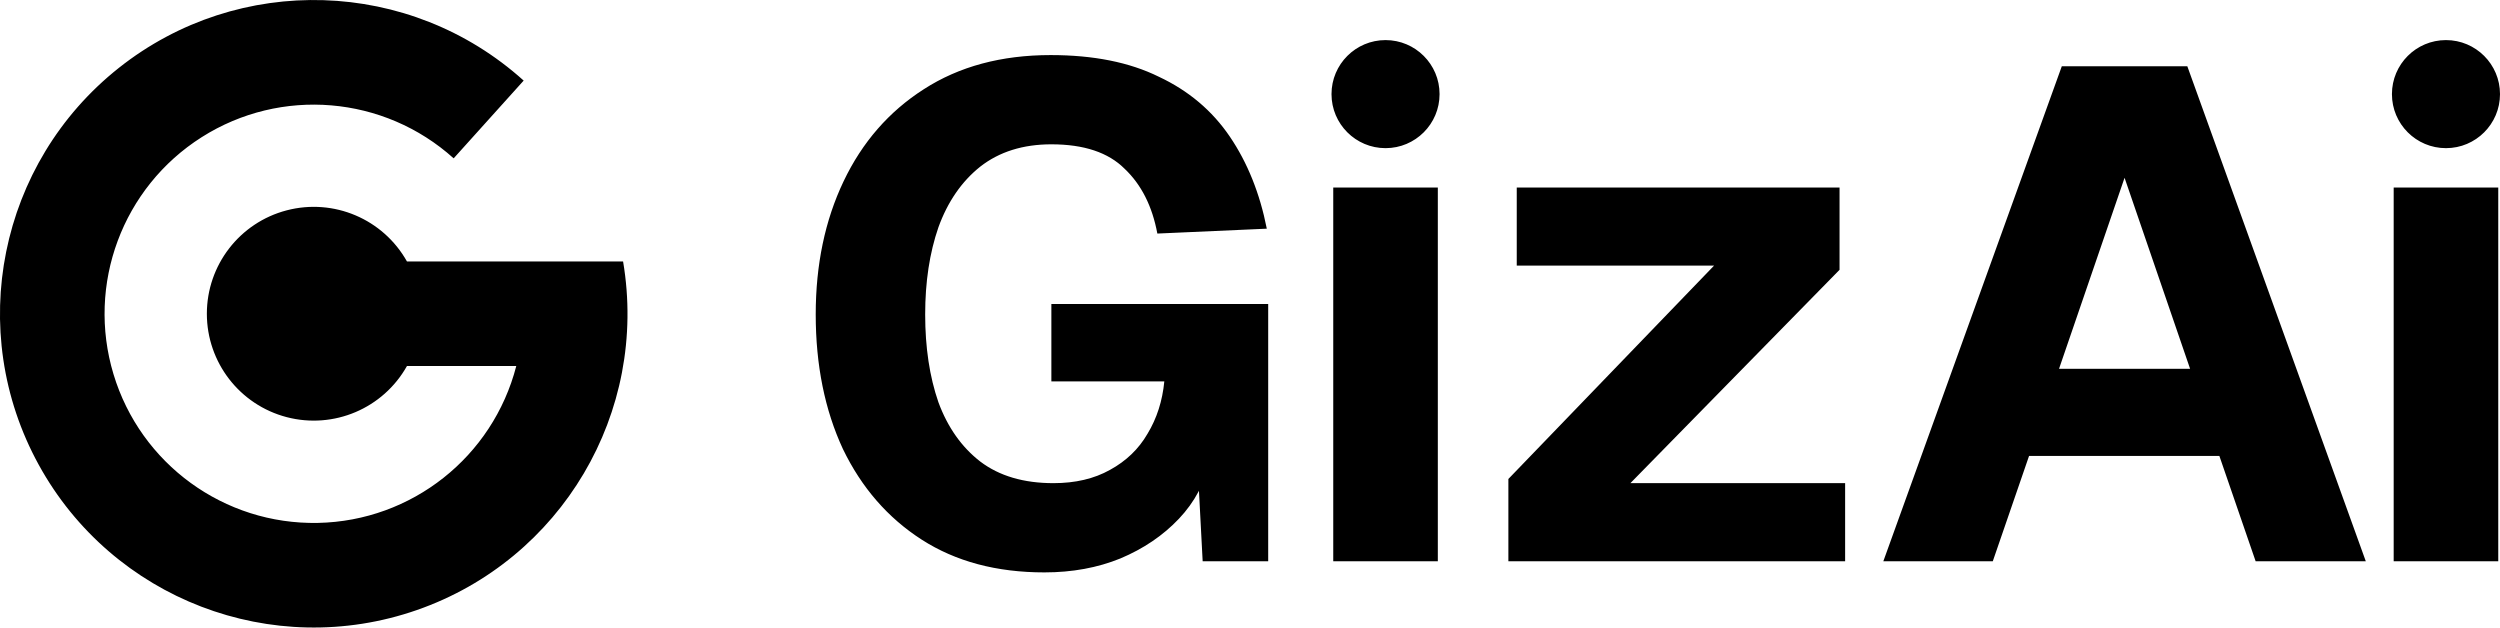
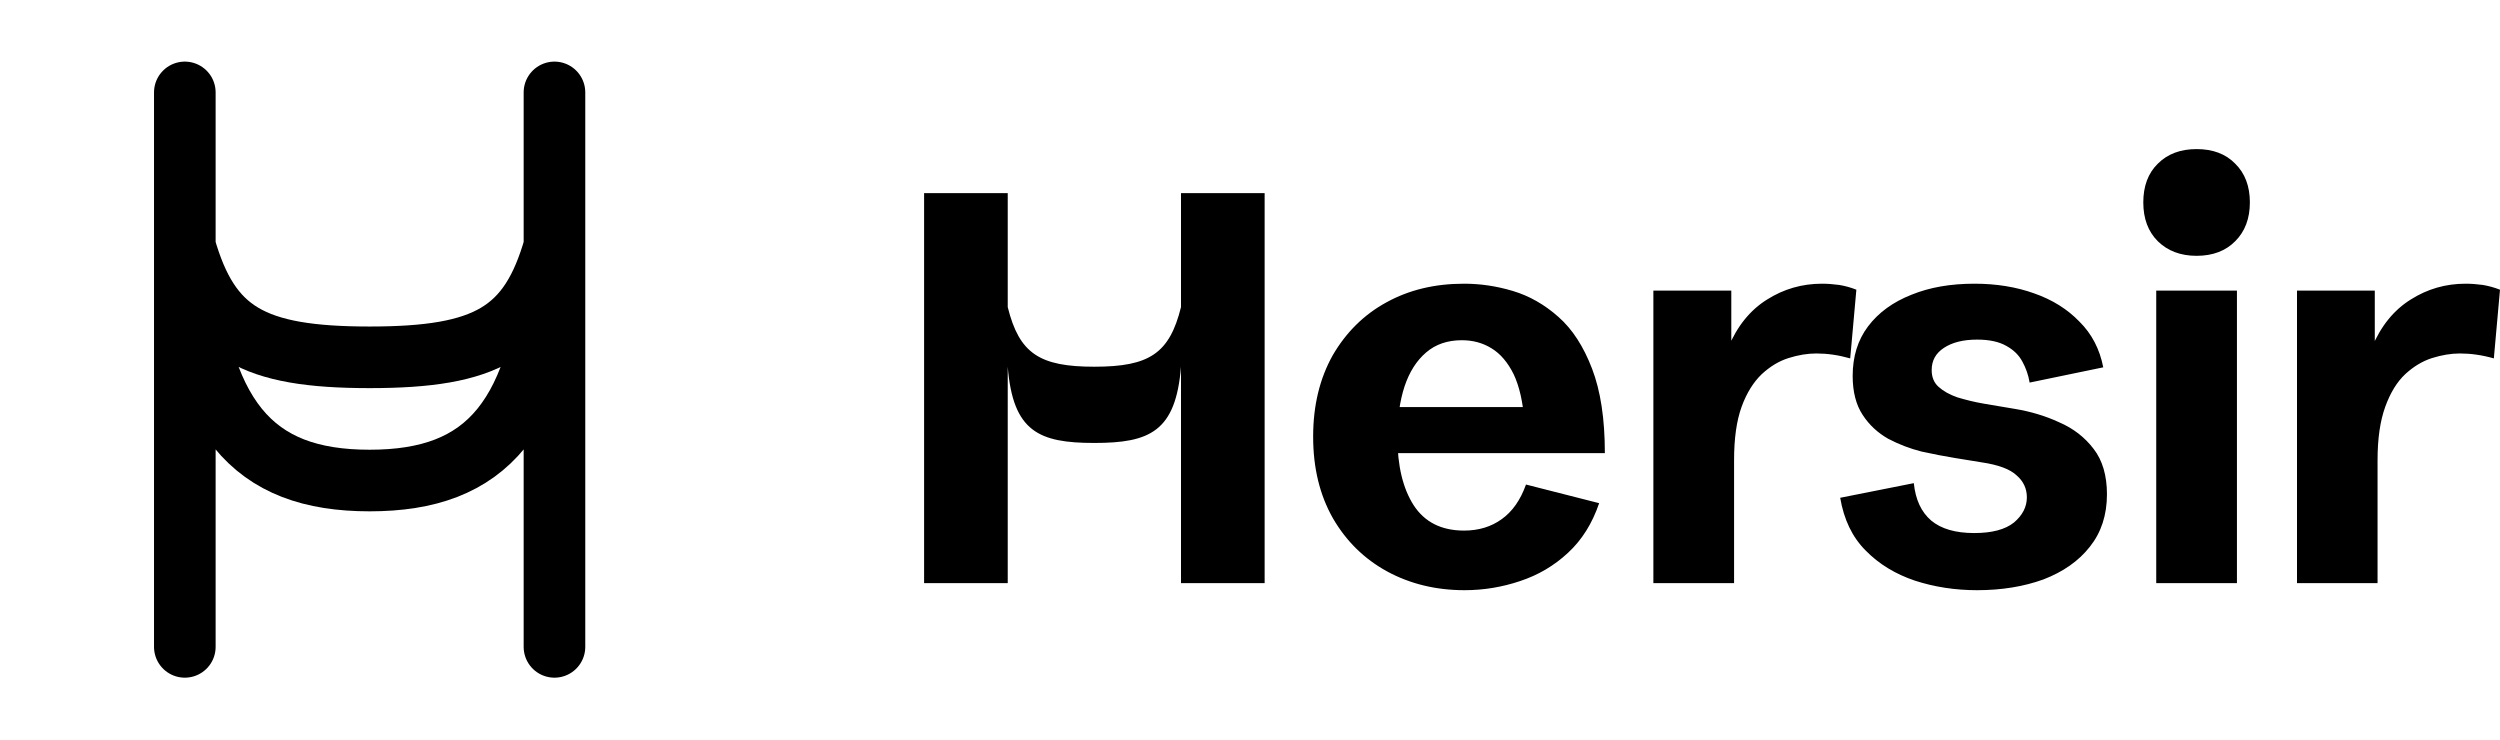
- <svg xmlns="http://www.w3.org/2000/svg" viewBox="0 0 358.58 90" role="img" aria-label="GizAi">
-   <path fill="currentColor" d="M75.11 11.56A45 45 0 1 0 89.37 37.5L58.37 37.5A15.33 15.33 0 1 0 58.37 52.5L74.05 52.5A30 30 0 1 1 65.07 22.71ZM149.8 82.1C142.93 82.1 137.07 80.53 132.2 77.4C127.33 74.27 123.57 69.93 120.9 64.4C118.3 58.8 117 52.37 117 45.1C117 37.97 118.33 31.6 121 26C123.67 20.4 127.5 16 132.5 12.8C137.57 9.53 143.63 7.9 150.7 7.9C156.83 7.9 162 8.93 166.2 11C170.47 13 173.87 15.87 176.4 19.6C178.93 23.33 180.7 27.73 181.7 32.8L166 33.5C165.27 29.57 163.7 26.47 161.3 24.2C158.97 21.87 155.47 20.7 150.8 20.7C146.73 20.7 143.33 21.77 140.6 23.9C137.93 26.03 135.93 28.93 134.6 32.6C133.33 36.27 132.7 40.43 132.7 45.1C132.7 49.83 133.33 54.03 134.6 57.7C135.93 61.3 137.93 64.13 140.6 66.2C143.33 68.27 146.83 69.3 151.1 69.3C154.23 69.3 156.93 68.67 159.2 67.4C161.53 66.13 163.33 64.4 164.6 62.2C165.93 60 166.73 57.5 167 54.7L150.8 54.7L150.8 43.6L181.9 43.6L181.9 80.5L172.5 80.5L171.7 65.3L173.5 66.1C172.83 69.23 171.37 72 169.1 74.4C166.83 76.8 164.03 78.7 160.7 80.1C157.43 81.43 153.8 82.1 149.8 82.1ZM191.23 80.5L191.23 26.9L206.23 26.9L206.23 80.5ZM216.35 80.5L216.35 68.7L245.85 38.1L217.55 38.1L217.55 26.9L263.85 26.9L263.85 38.7L233.85 69.3L264.65 69.3L264.65 80.5ZM270.13 80.5L295.73 9.5L313.73 9.5L339.33 80.5L323.53 80.5L318.33 65.4L291.03 65.4L285.83 80.5ZM295.33 52.9L314.13 52.9L304.73 25.5ZM343.33 80.5L343.33 26.9L358.33 26.9L358.33 80.5ZM190.98 13.5a7.75 7.75 0 1 0 15.5 0a7.75 7.75 0 1 0 -15.5 0ZM343.08 13.5a7.75 7.75 0 1 0 15.5 0a7.75 7.75 0 1 0 -15.5 0Z" />
+ <svg xmlns="http://www.w3.org/2000/svg" width="162.32" height="48" viewBox="0 0 162.32 48" role="img" aria-label="Hersir">
+   <path fill="none" stroke="currentColor" stroke-width="4" stroke-linecap="round" stroke-linejoin="round" d="M12 6L12 42M36 6L36 42M12 16C13.6 21.6 16.4 23.2 24 23.2C31.6 23.2 34.4 21.6 36 16M12 16C12.8 27.2 16.4 31.2 24 31.2C31.6 31.2 35.2 27.2 36 16" />
+   <path fill="currentColor" d="M60 37.86L60 12.54L65.43 12.54L65.43 19.94C66.18 22.95 67.49 23.81 71.05 23.81C74.63 23.81 75.93 22.95 76.68 19.94L76.68 12.54L82.11 12.54L82.11 37.86L76.68 37.86L76.68 23.81C76.34 28.02 74.65 28.76 71.05 28.76C67.45 28.76 65.77 28.02 65.43 23.81L65.43 37.86L60 37.86ZM95.09 38.32C93.23 38.32 91.55 37.91 90.06 37.1C88.58 36.29 87.41 35.14 86.55 33.66C85.69 32.15 85.26 30.39 85.26 28.35C85.26 26.32 85.69 24.57 86.53 23.07C87.39 21.59 88.55 20.43 90.02 19.63C91.49 18.82 93.16 18.42 95.06 18.42C96.1 18.42 97.15 18.57 98.22 18.89C99.29 19.21 100.28 19.77 101.19 20.58C102.09 21.37 102.82 22.5 103.37 23.94C103.92 25.37 104.2 27.19 104.2 29.42L88.62 29.42L88.62 26.43L99.52 26.43L98.98 27.36C98.88 26.1 98.65 25.08 98.28 24.3C97.9 23.53 97.42 22.97 96.85 22.62C96.27 22.26 95.63 22.09 94.91 22.09C93.99 22.09 93.22 22.35 92.6 22.88C91.98 23.41 91.51 24.14 91.19 25.1C90.89 26.03 90.73 27.12 90.73 28.36C90.73 30.25 91.09 31.72 91.79 32.81C92.5 33.9 93.59 34.45 95.06 34.45C96.01 34.45 96.82 34.2 97.5 33.71C98.19 33.22 98.72 32.47 99.08 31.46L103.83 32.67C103.38 33.99 102.71 35.06 101.81 35.89C100.91 36.73 99.87 37.34 98.69 37.73C97.53 38.12 96.33 38.32 95.09 38.32ZM107.35 37.86L107.35 18.87L112.41 18.87L112.41 23.14L112.2 22.59C112.79 21.17 113.64 20.13 114.73 19.45C115.82 18.76 117.01 18.42 118.3 18.42C118.66 18.42 119.03 18.45 119.41 18.5C119.78 18.56 120.16 18.66 120.53 18.81L120.13 23.27C119.36 23.05 118.64 22.95 117.93 22.95C117.36 22.95 116.75 23.05 116.12 23.25C115.49 23.45 114.92 23.8 114.38 24.3C113.86 24.8 113.41 25.5 113.08 26.41C112.75 27.32 112.59 28.47 112.59 29.88L112.59 37.86L107.35 37.86ZM128.37 38.32C126.94 38.32 125.59 38.11 124.33 37.7C123.06 37.27 122 36.63 121.13 35.74C120.26 34.87 119.72 33.73 119.48 32.32L124.26 31.37C124.37 32.44 124.74 33.24 125.39 33.8C126.04 34.34 126.97 34.61 128.18 34.61C129.34 34.61 130.2 34.38 130.77 33.92C131.32 33.45 131.6 32.91 131.6 32.29C131.6 31.74 131.39 31.26 130.94 30.87C130.51 30.46 129.75 30.18 128.67 30.02L126.95 29.74C126.27 29.63 125.55 29.49 124.77 29.32C124.01 29.13 123.29 28.85 122.6 28.49C121.93 28.11 121.37 27.6 120.94 26.94C120.51 26.29 120.29 25.44 120.29 24.41C120.29 23.15 120.62 22.08 121.29 21.19C121.97 20.29 122.91 19.61 124.1 19.14C125.3 18.65 126.66 18.42 128.2 18.42C129.62 18.42 130.91 18.63 132.08 19.05C133.25 19.46 134.23 20.07 135.01 20.88C135.82 21.68 136.33 22.67 136.56 23.85L131.78 24.84C131.7 24.35 131.54 23.9 131.31 23.48C131.08 23.05 130.74 22.72 130.27 22.46C129.8 22.19 129.17 22.05 128.37 22.05C127.47 22.05 126.75 22.23 126.21 22.59C125.68 22.94 125.42 23.41 125.42 24.03C125.42 24.47 125.56 24.84 125.86 25.11C126.17 25.39 126.57 25.62 127.09 25.8C127.62 25.96 128.21 26.11 128.87 26.22L130.83 26.55C131.84 26.72 132.8 27 133.7 27.42C134.61 27.81 135.36 28.39 135.93 29.14C136.51 29.88 136.8 30.88 136.8 32.09C136.8 33.44 136.43 34.57 135.69 35.5C134.96 36.43 133.95 37.13 132.68 37.62C131.41 38.08 129.98 38.32 128.37 38.32ZM140 37.86L140 18.87L145.24 18.87L145.24 37.86L140 37.86ZM142.62 16.61C141.58 16.61 140.74 16.29 140.1 15.66C139.47 15.03 139.16 14.19 139.16 13.14C139.16 12.09 139.47 11.25 140.1 10.63C140.74 9.99 141.58 9.68 142.62 9.68C143.67 9.68 144.51 9.99 145.13 10.63C145.76 11.25 146.08 12.09 146.08 13.14C146.08 14.19 145.76 15.03 145.13 15.66C144.51 16.29 143.67 16.61 142.62 16.61ZM149.14 37.86L149.14 18.87L154.19 18.87L154.19 23.14L153.99 22.59C154.58 21.17 155.43 20.13 156.52 19.45C157.61 18.76 158.79 18.42 160.09 18.42C160.45 18.42 160.82 18.45 161.2 18.5C161.56 18.56 161.94 18.66 162.32 18.81L161.92 23.27C161.15 23.05 160.42 22.95 159.72 22.95C159.14 22.95 158.54 23.05 157.9 23.25C157.28 23.45 156.7 23.8 156.16 24.3C155.63 24.8 155.2 25.5 154.87 26.41C154.54 27.32 154.37 28.47 154.37 29.88L154.37 37.86L149.14 37.86Z" />
</svg>
